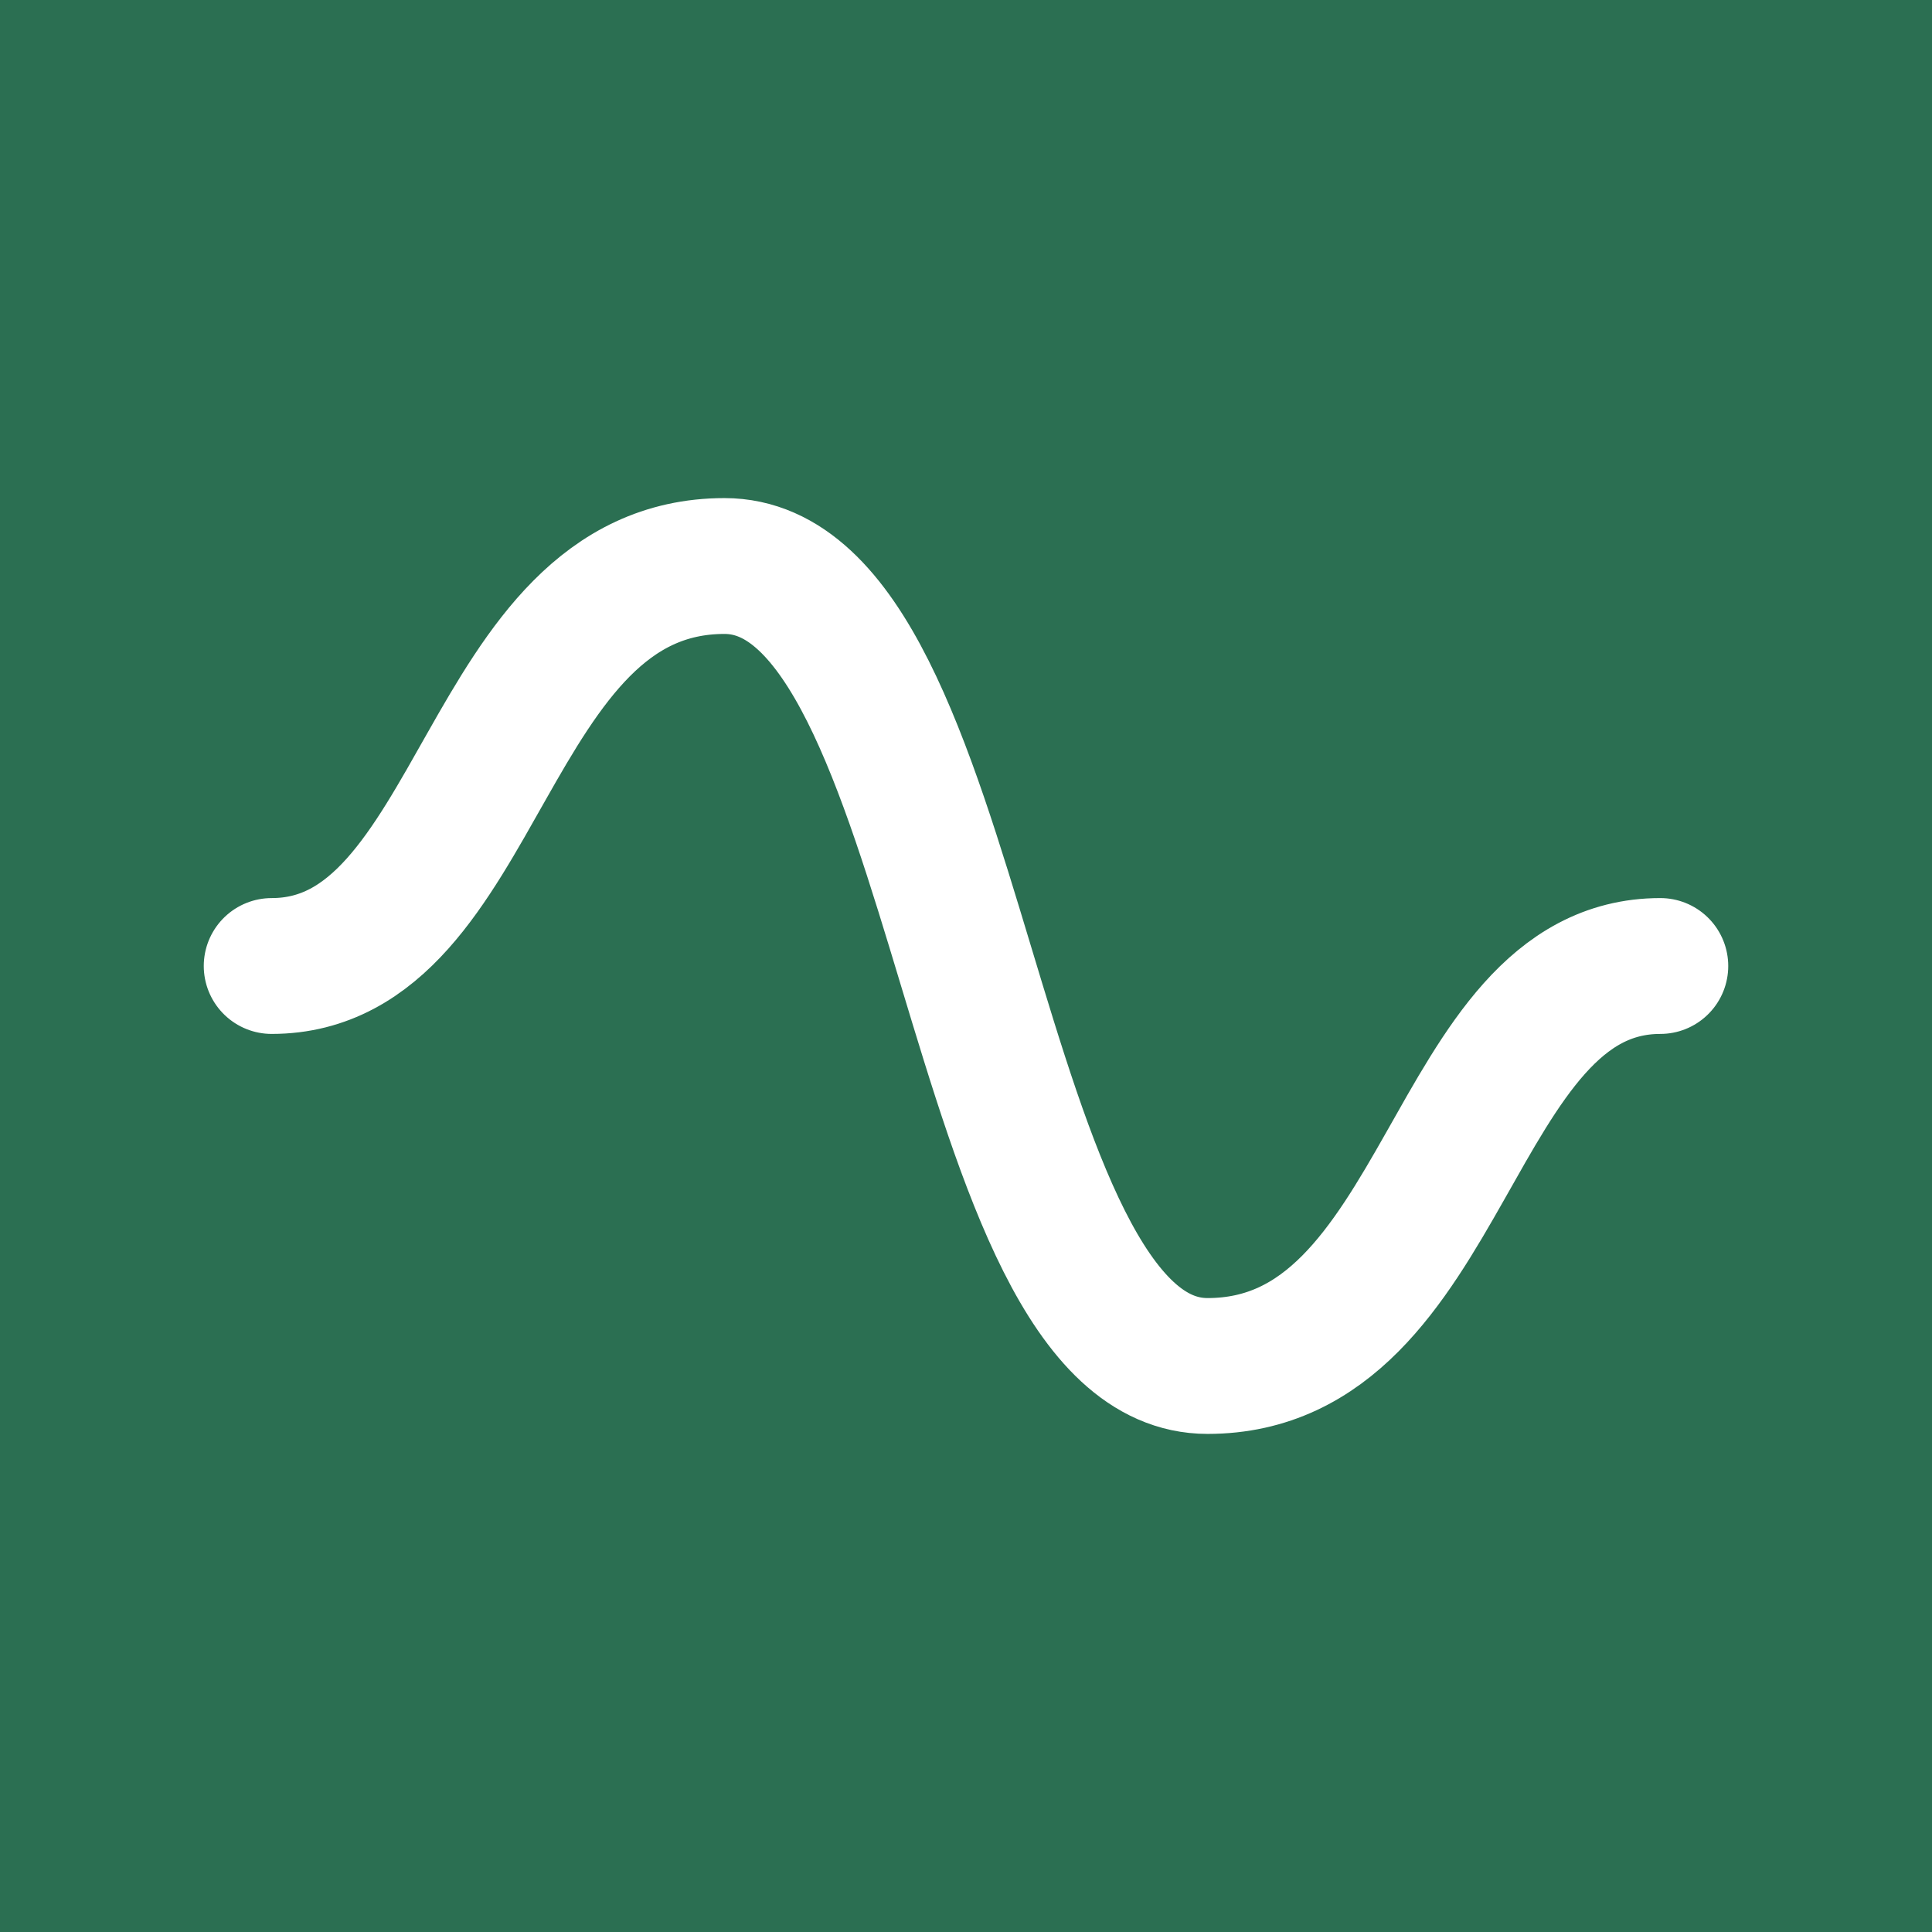
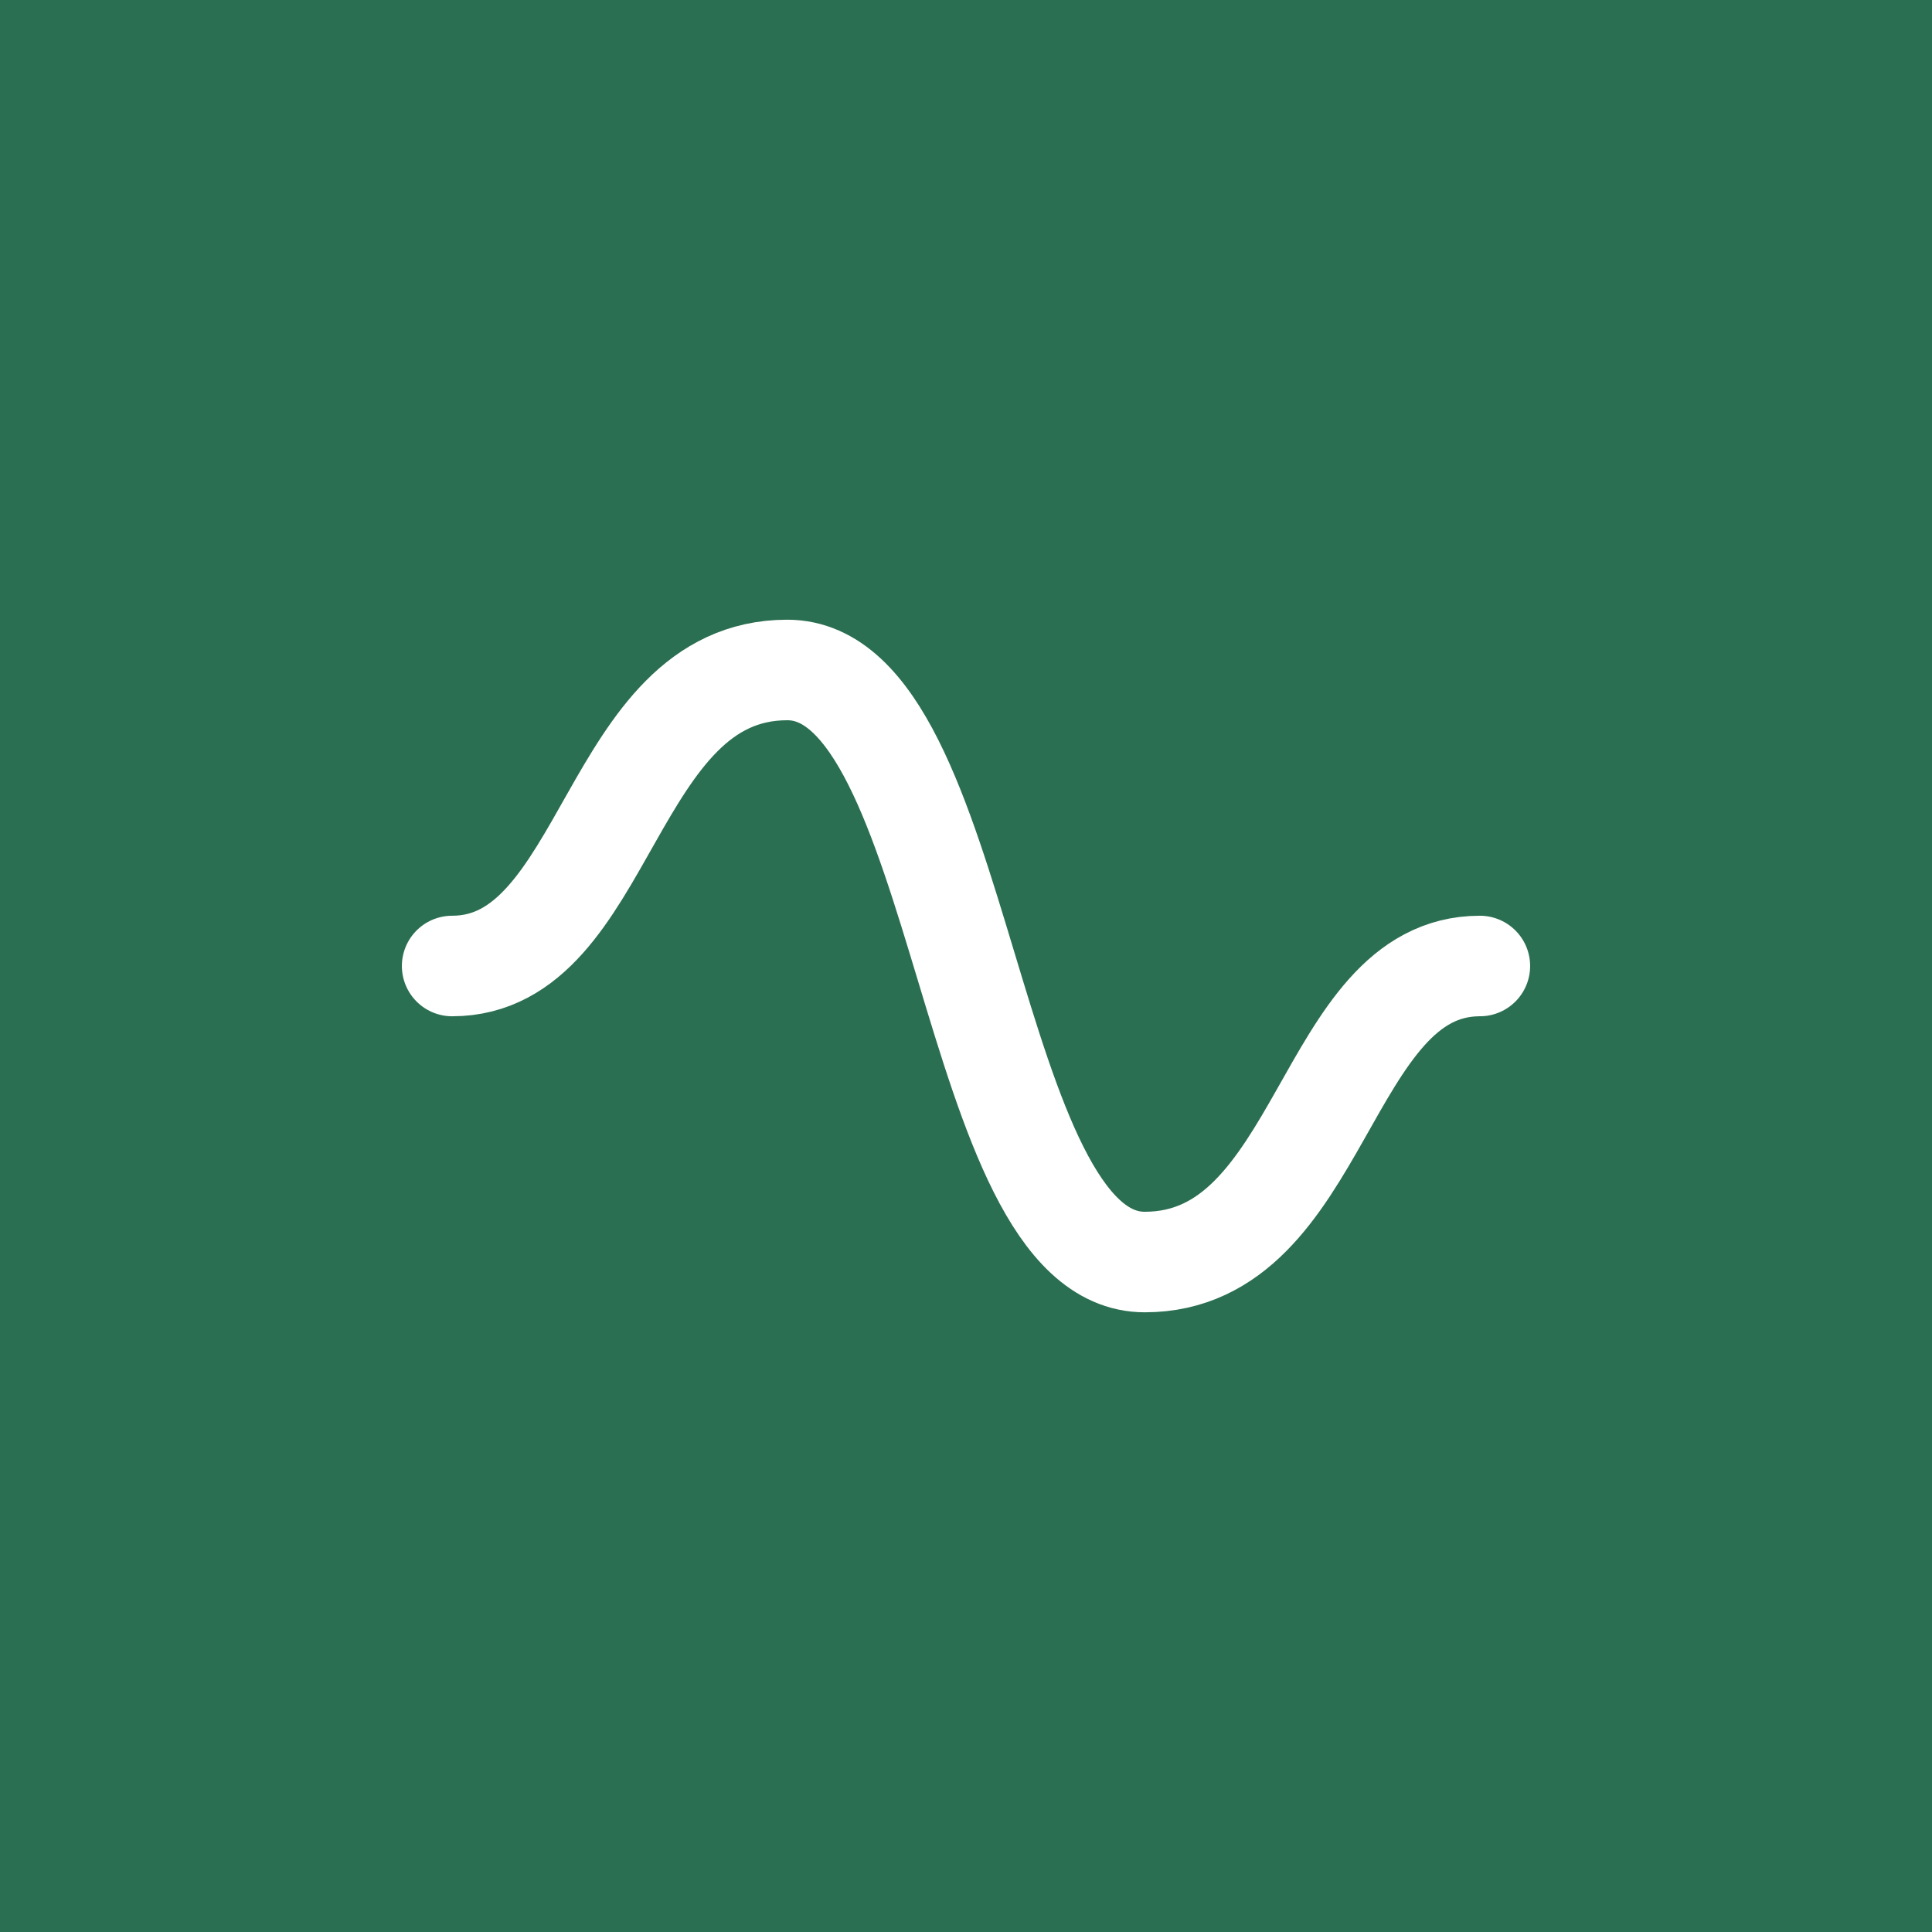
<svg xmlns="http://www.w3.org/2000/svg" width="512" height="512" viewBox="0 0 512 512">
  <rect width="512" height="512" fill="#2B6F52" />
-   <g transform="translate(0.000 0.000) scale(1)" fill="none" stroke="#FFFFFF" stroke-width="36" stroke-linecap="round" stroke-linejoin="round">
+   <g transform="translate(66.535 66.535) scale(0.7401)" fill="none" stroke="#FFFFFF" stroke-width="36" stroke-linecap="round" stroke-linejoin="round">
    <path d="M72 256C128 256 128 150 192 150S256 362 320 362S384 256 440 256" />
  </g>
</svg>
